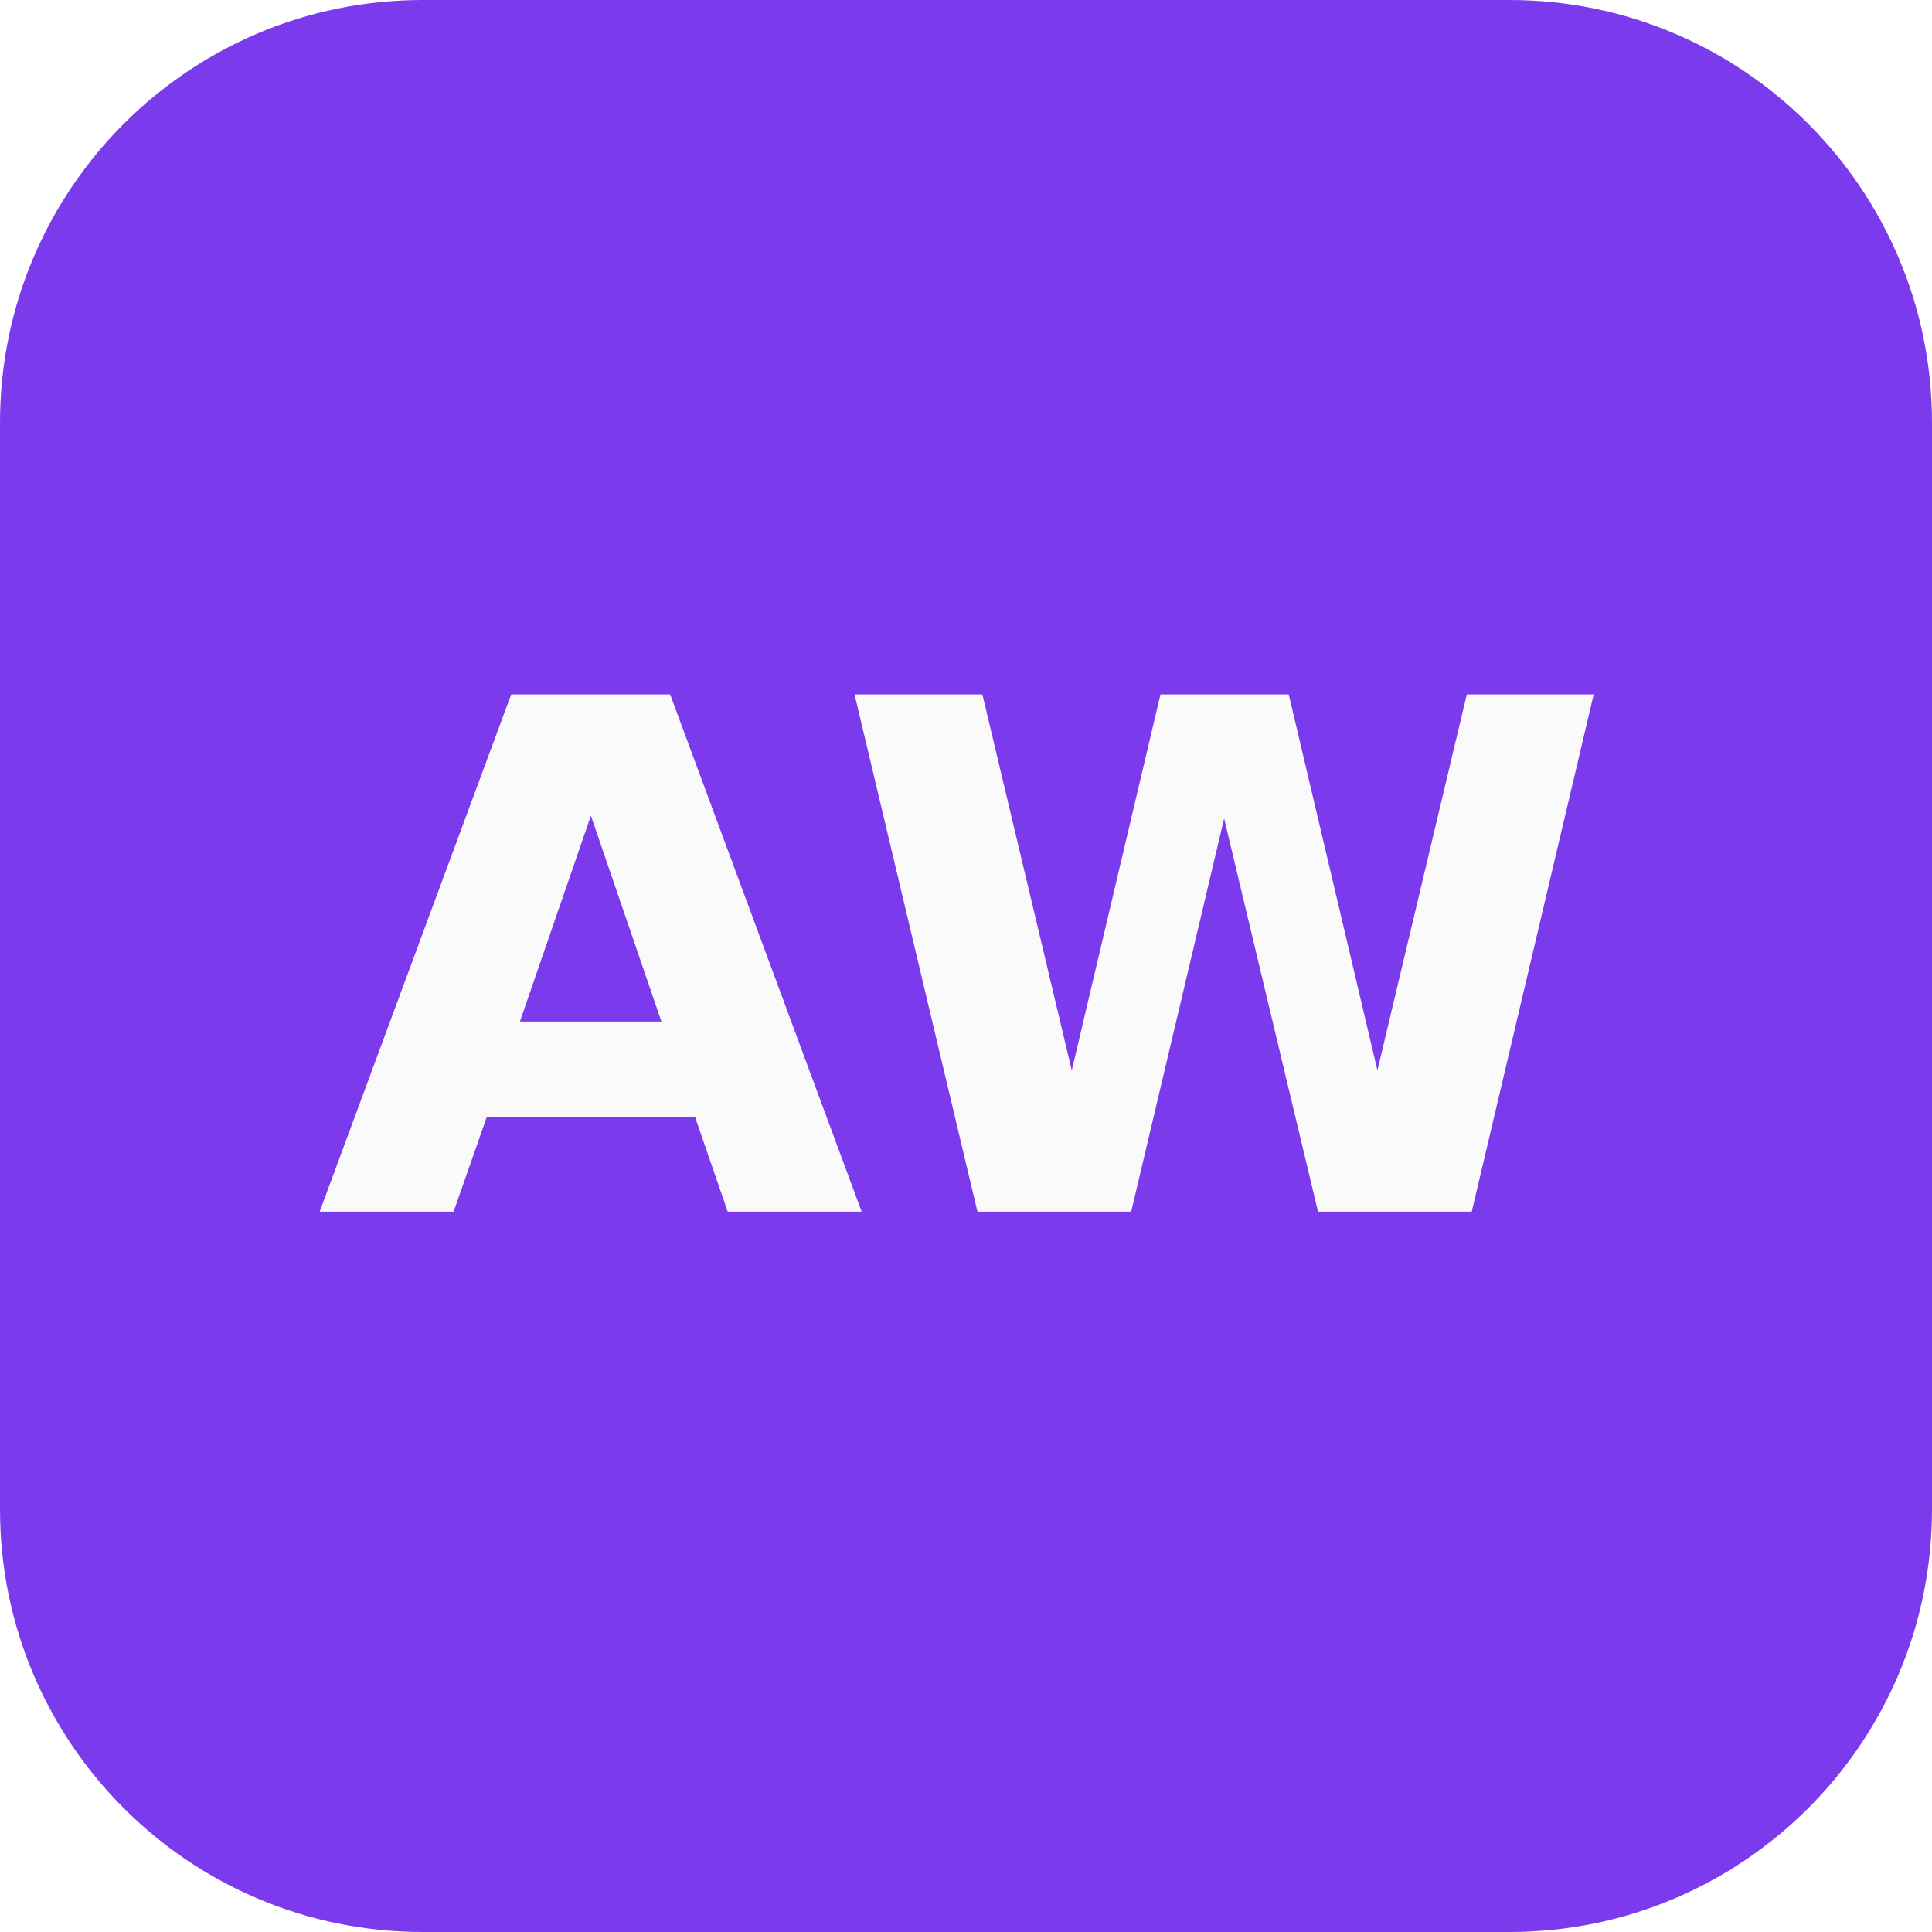
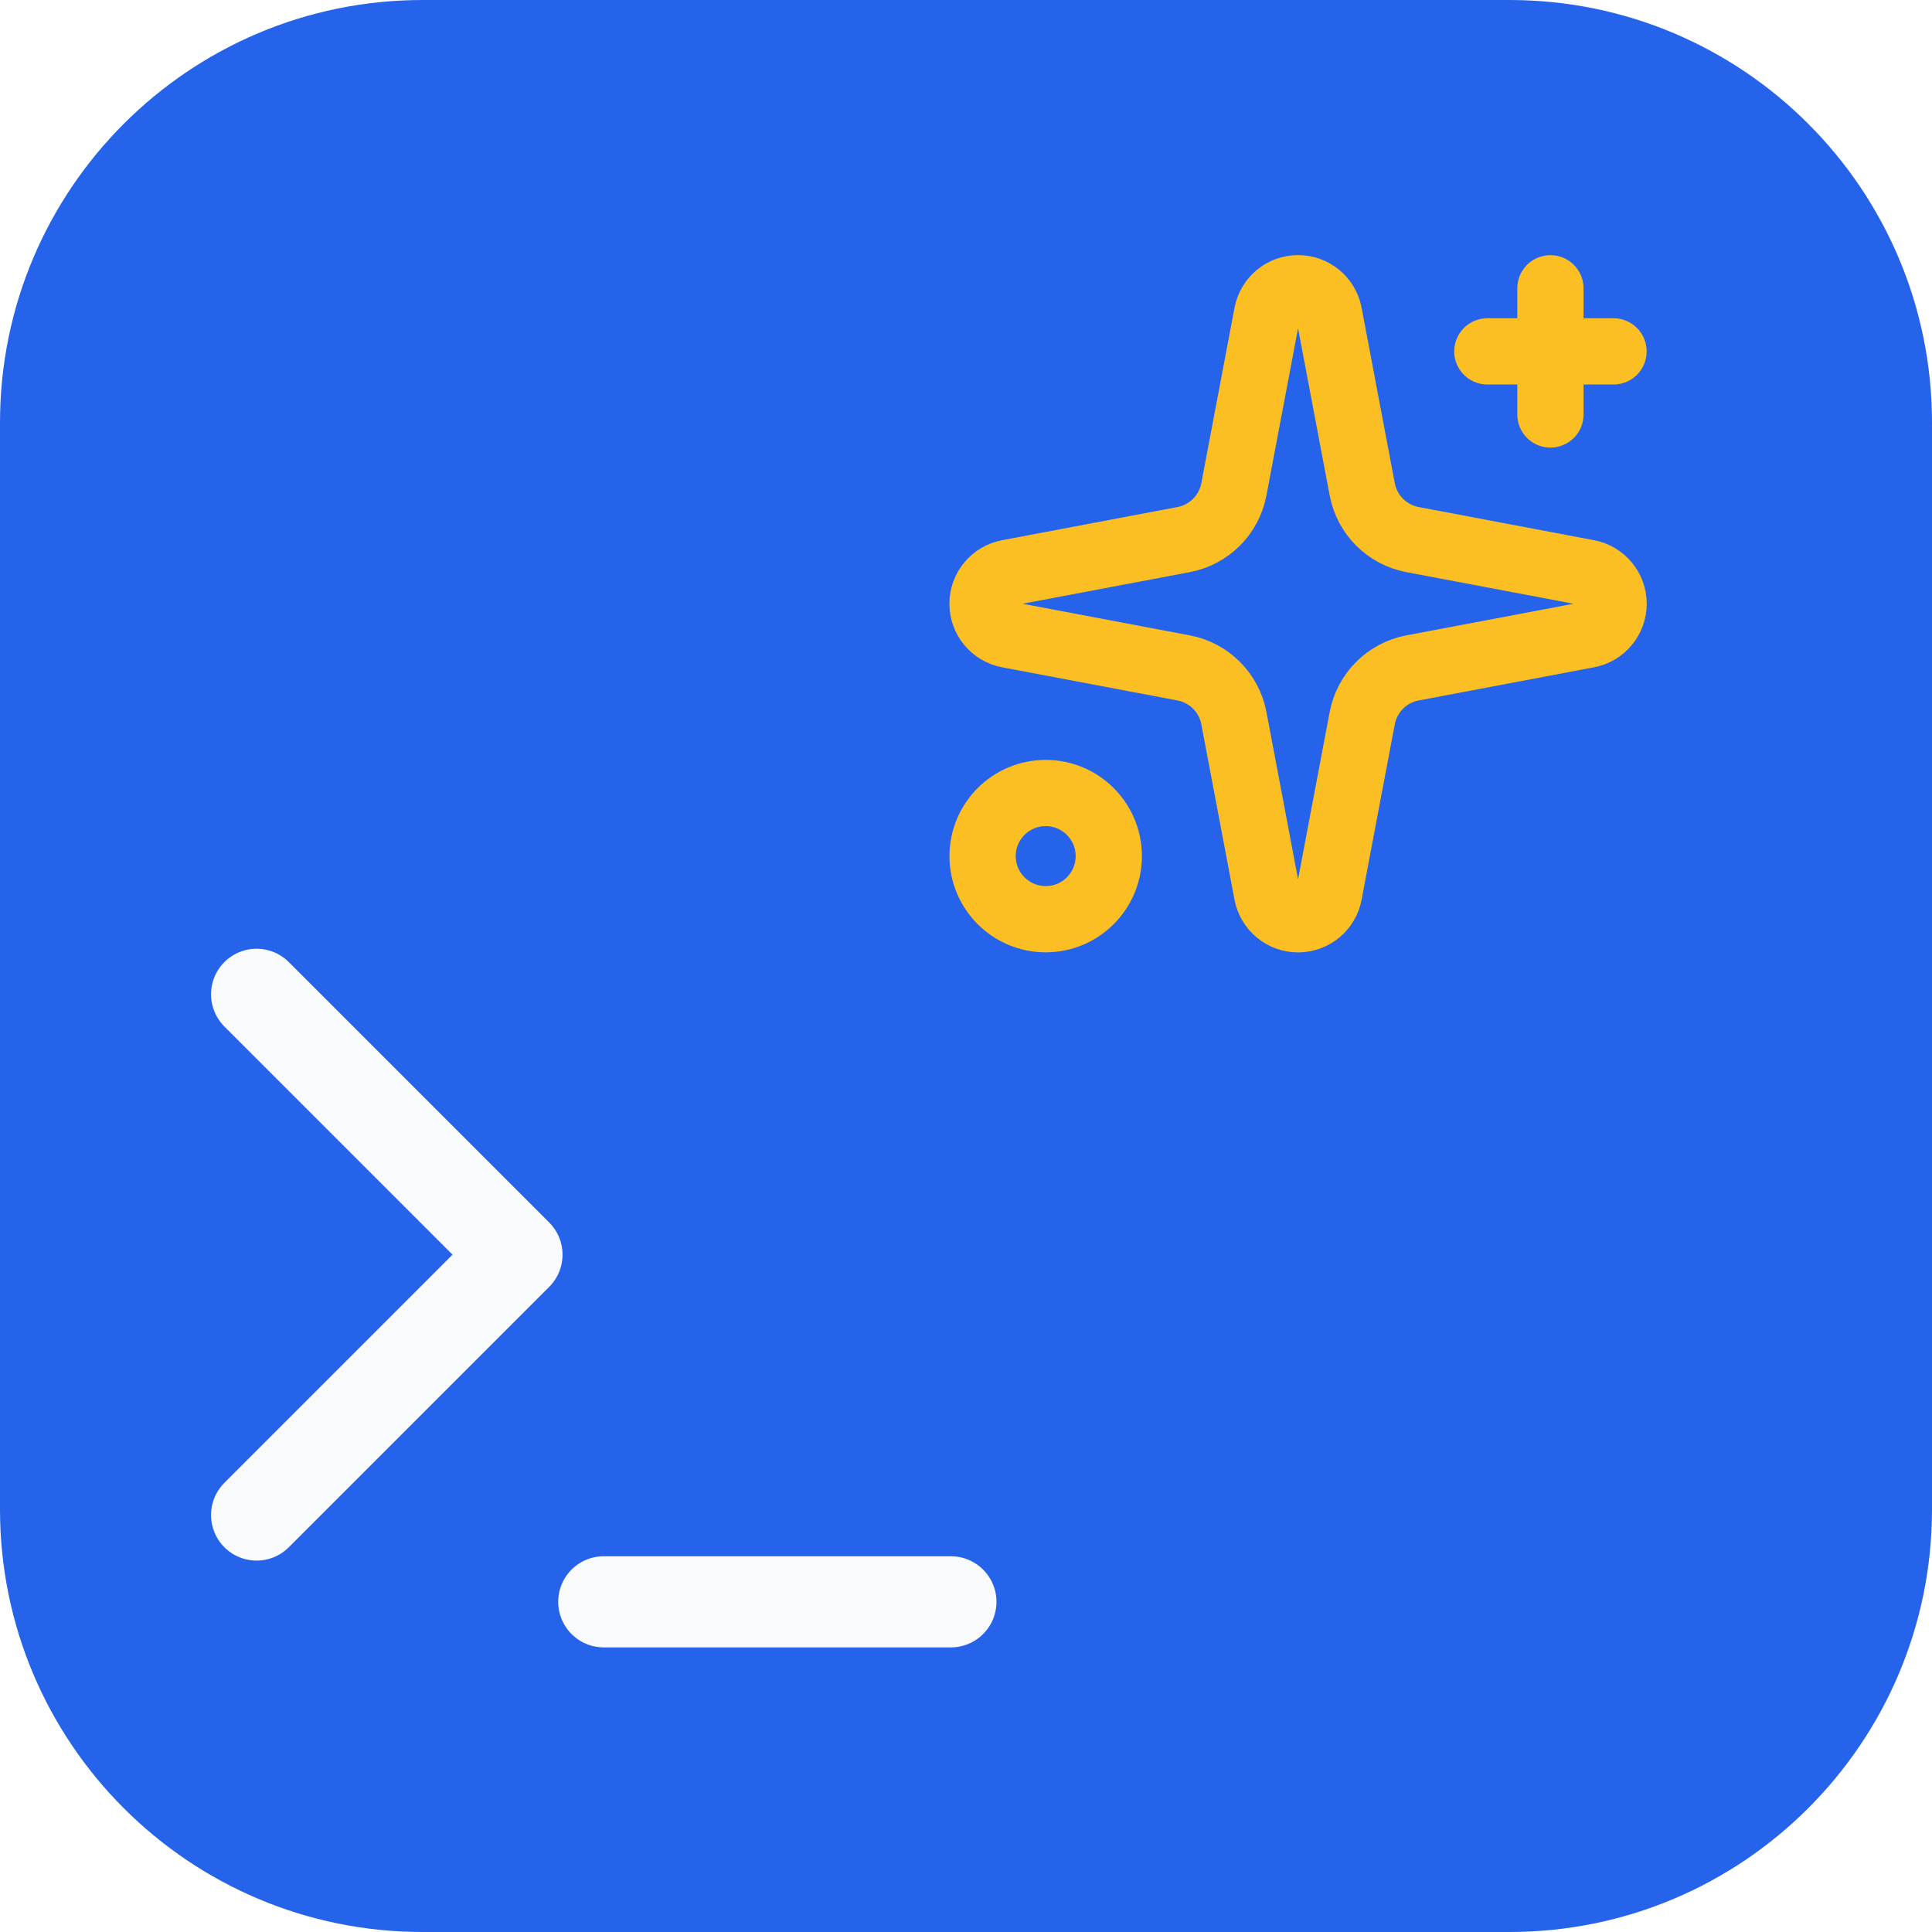
- <svg xmlns="http://www.w3.org/2000/svg" viewBox="0 0 128 128">
-   <rect width="128" height="128" rx="28" fill="#7c3aed" />
-   <text x="64" y="64" fill="#fafafa" font-family="DejaVu Sans, Helvetica, Arial, sans-serif" font-weight="700" font-size="47" text-anchor="middle" dominant-baseline="central">AW</text>
+ <svg xmlns="http://www.w3.org/2000/svg" viewBox="0 0 128 128" width="128" height="128">
+   <rect width="128" height="128" rx="28" fill="#2563eb" />
+   <g transform="translate(5.50 51.50) scale(2.875)" fill="none" stroke="#f8fafc" stroke-width="2.1" stroke-linecap="round" stroke-linejoin="round">
+     <path d="M12 19h8" />
+     <path d="m4 17 6-6-6-6" />
+   </g>
+   <g transform="translate(60.92 14.92) scale(2.09)" fill="none" stroke="#fbbf24" stroke-width="2.1" stroke-linecap="round" stroke-linejoin="round">
+     <path d="M11.017 2.814a1 1 0 0 1 1.966 0l1.051 5.558a2 2 0 0 0 1.594 1.594l5.558 1.051a1 1 0 0 1 0 1.966l-5.558 1.051a2 2 0 0 0-1.594 1.594l-1.051 5.558a1 1 0 0 1-1.966 0l-1.051-5.558a2 2 0 0 0-1.594-1.594l-5.558-1.051a1 1 0 0 1 0-1.966l5.558-1.051a2 2 0 0 0 1.594-1.594z" />
+     <path d="M20 2v4" />
+     <path d="M22 4h-4" />
+     <circle cx="4" cy="20" r="2" />
+   </g>
</svg>
